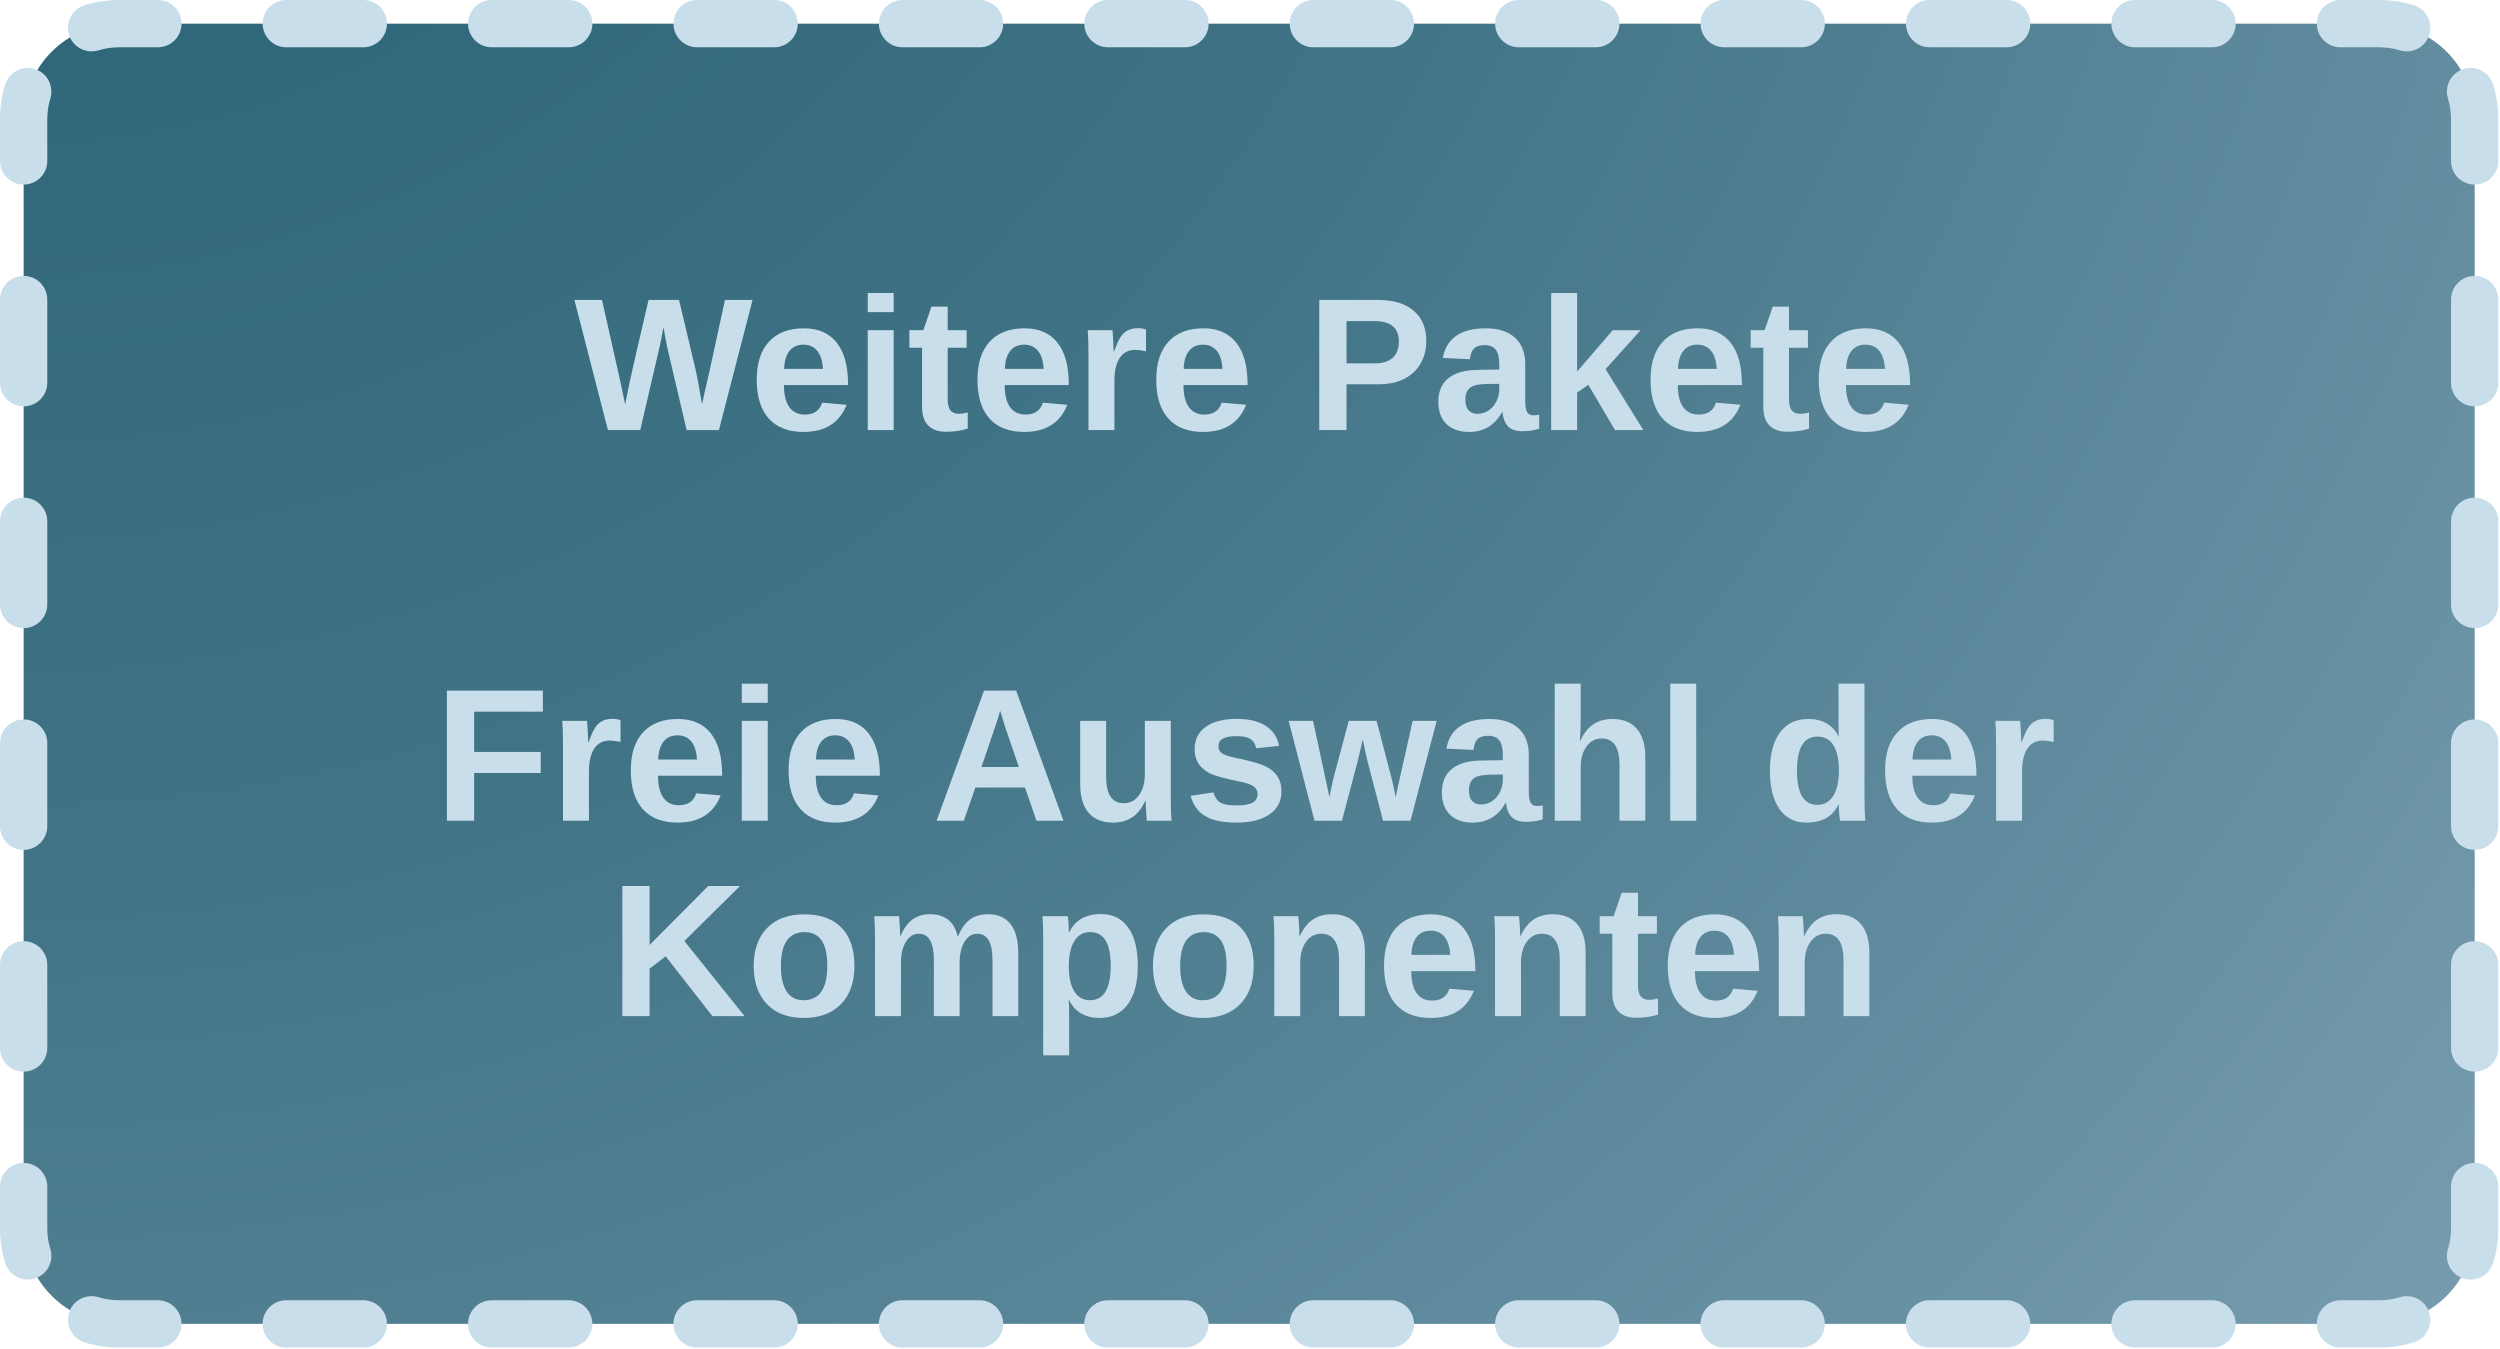
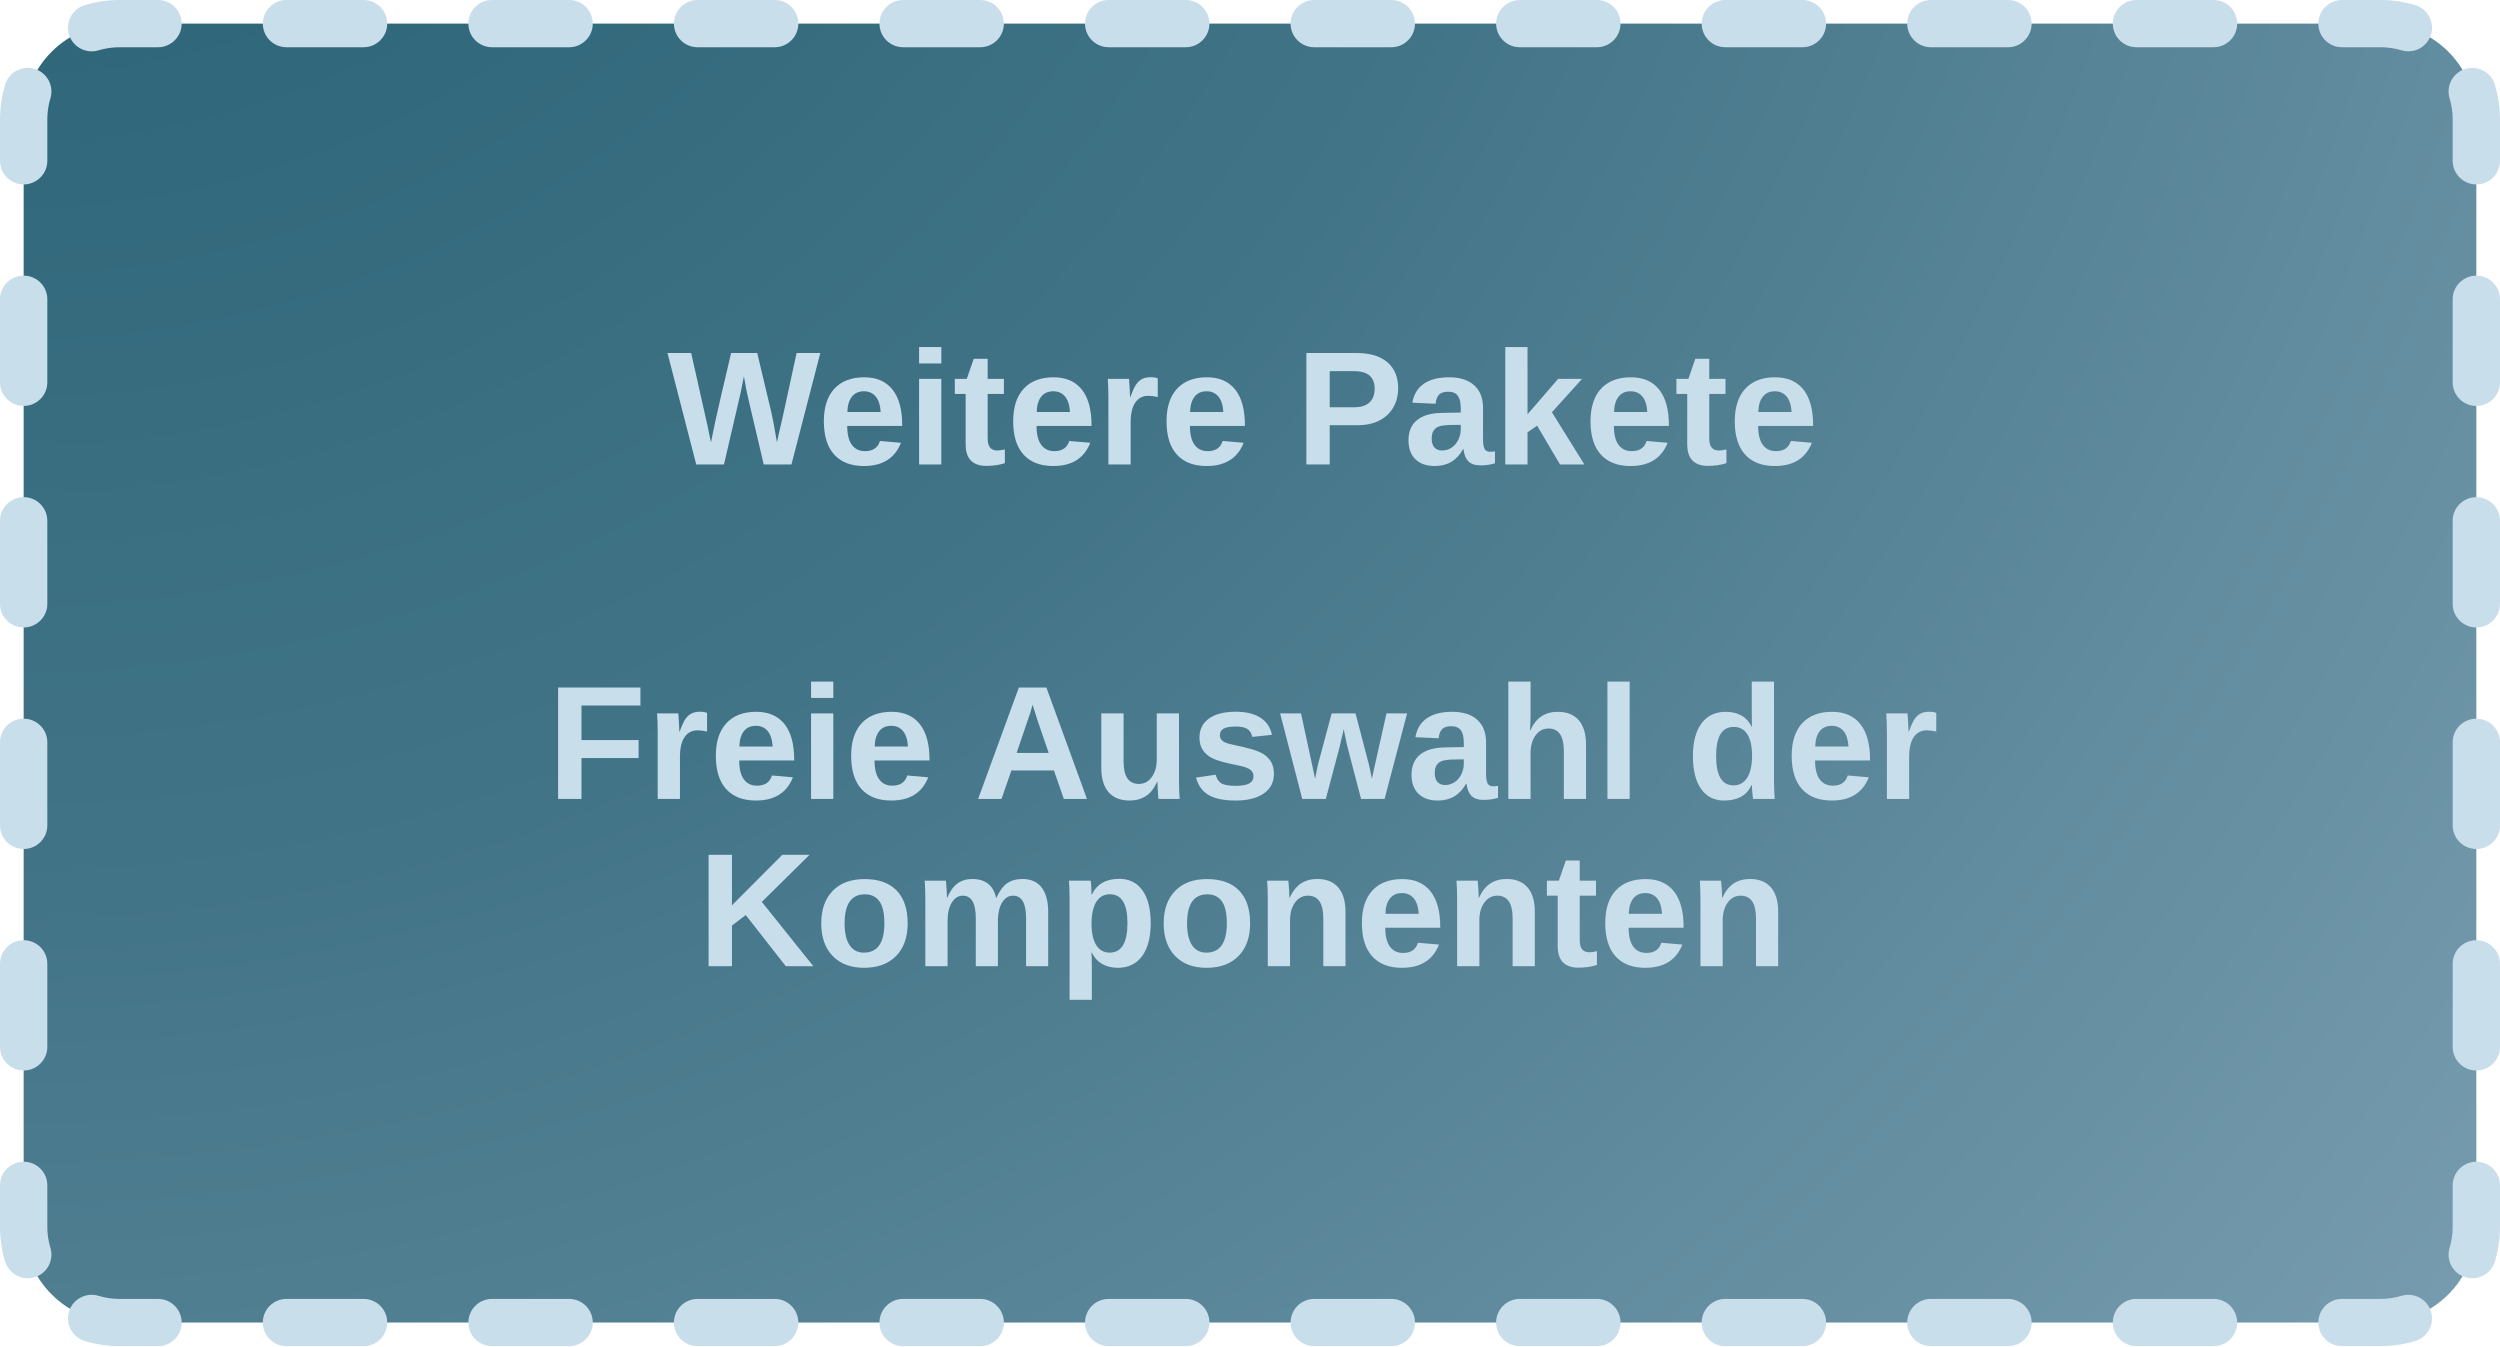
- <svg xmlns="http://www.w3.org/2000/svg" width="100%" height="100%" viewBox="0 0 771 416" version="1.1" xml:space="preserve" style="fill-rule:evenodd;clip-rule:evenodd;stroke-linejoin:round;stroke-miterlimit:2;">
-   <path d="M763.2,36.82l0,341.94c0,16.3 -13.23,29.53 -29.53,29.53l-696.85,0c-16.3,0 -29.53,-13.23 -29.53,-29.53l0,-341.94c0,-16.3 13.23,-29.53 29.53,-29.53l696.85,0c16.3,0 29.53,13.23 29.53,29.53Z" style="fill:url(#_Radial1);" />
-   <path d="M754.95,30.36c-1.17,-3.85 1.01,-7.93 4.86,-9.09c3.85,-1.17 7.93,1.01 9.09,4.86c1.03,3.38 1.58,6.97 1.58,10.69l0,12.82c0,4.02 -3.27,7.29 -7.29,7.29c-4.02,0 -7.29,-3.27 -7.29,-7.29l-0,-12.82c0,-2.24 -0.33,-4.41 -0.95,-6.46Zm0.95,62.02c0,-4.02 3.27,-7.29 7.29,-7.29c4.02,0 7.29,3.27 7.29,7.29l0,25.65c0,4.02 -3.27,7.29 -7.29,7.29c-4.02,0 -7.29,-3.27 -7.29,-7.29l0,-25.65Zm0,68.39c0,-4.02 3.27,-7.29 7.29,-7.29c4.02,0 7.29,3.27 7.29,7.29l0,25.65c0,4.02 -3.27,7.29 -7.29,7.29c-4.02,0 -7.29,-3.27 -7.29,-7.29l0,-25.65Zm0,68.39c0,-4.02 3.27,-7.29 7.29,-7.29c4.02,0 7.29,3.27 7.29,7.29l0,25.65c0,4.02 -3.27,7.29 -7.29,7.29c-4.02,0 -7.29,-3.27 -7.29,-7.29l0,-25.65Zm-0,68.39c0,-4.02 3.27,-7.29 7.29,-7.29c4.02,0 7.29,3.27 7.29,7.29l0,25.65c-0,4.02 -3.27,7.29 -7.29,7.29c-4.02,-0 -7.29,-3.27 -7.29,-7.29l0,-25.65Zm0,68.39c0,-4.02 3.27,-7.29 7.29,-7.29c4.02,0 7.29,3.27 7.29,7.29l-0,12.82c0,3.72 -0.55,7.31 -1.58,10.69c-1.17,3.85 -5.24,6.03 -9.09,4.86c-3.85,-1.17 -6.03,-5.24 -4.86,-9.09c0.62,-2.04 0.95,-4.21 0.95,-6.46l0,-12.82Zm-15.78,34.11c3.85,-1.17 7.93,1.01 9.09,4.86c1.17,3.85 -1.01,7.93 -4.86,9.09c-3.38,1.03 -6.97,1.58 -10.69,1.58l-11.88,0c-4.02,0 -7.29,-3.27 -7.29,-7.29c0,-4.02 3.27,-7.29 7.29,-7.29l11.88,0c2.24,0 4.41,-0.33 6.46,-0.95Zm-57.93,0.95c4.02,0 7.29,3.27 7.29,7.29c0,4.02 -3.27,7.29 -7.29,7.29l-23.76,0c-4.02,0 -7.29,-3.27 -7.29,-7.29c0,-4.02 3.27,-7.29 7.29,-7.29l23.76,0Zm-63.35,-0c4.02,0 7.29,3.27 7.29,7.29c0,4.02 -3.27,7.29 -7.29,7.29l-23.76,0c-4.02,0 -7.29,-3.27 -7.29,-7.29c0,-4.02 3.27,-7.29 7.29,-7.29l23.76,0Zm-63.35,0c4.02,0 7.29,3.27 7.29,7.29c0,4.02 -3.27,7.29 -7.29,7.29l-23.76,0c-4.02,0 -7.29,-3.27 -7.29,-7.29c0,-4.02 3.27,-7.29 7.29,-7.29l23.76,0Zm-63.35,0c4.02,0 7.29,3.27 7.29,7.29c0,4.02 -3.27,7.29 -7.29,7.29l-23.76,0c-4.02,0 -7.29,-3.27 -7.29,-7.29c0,-4.02 3.27,-7.29 7.29,-7.29l23.76,0Zm-63.35,0c4.02,0 7.29,3.27 7.29,7.29c0,4.02 -3.27,7.29 -7.29,7.29l-23.76,0c-4.02,0 -7.29,-3.27 -7.29,-7.29c0,-4.02 3.27,-7.29 7.29,-7.29l23.76,0Zm-63.35,-0c4.02,0 7.29,3.27 7.29,7.29c0,4.02 -3.27,7.29 -7.29,7.29l-23.76,0c-4.02,0 -7.29,-3.27 -7.29,-7.29c0,-4.02 3.27,-7.29 7.29,-7.29l23.76,0Zm-63.35,0c4.02,0 7.29,3.27 7.29,7.29c0,4.02 -3.27,7.29 -7.29,7.29l-23.76,0c-4.02,0 -7.29,-3.27 -7.29,-7.29c0,-4.02 3.27,-7.29 7.29,-7.29l23.76,-0Zm-63.35,0c4.02,0 7.29,3.27 7.29,7.29c0,4.02 -3.27,7.29 -7.29,7.29l-23.76,0c-4.02,0 -7.29,-3.27 -7.29,-7.29c0,-4.02 3.27,-7.29 7.29,-7.29l23.76,0Zm-63.35,0c4.02,0 7.29,3.27 7.29,7.29c0,4.02 -3.27,7.29 -7.29,7.29l-23.76,0c-4.02,0 -7.29,-3.27 -7.29,-7.29c0,-4.02 3.27,-7.29 7.29,-7.29l23.76,0Zm-63.35,0c4.02,0 7.29,3.27 7.29,7.29c0,4.02 -3.27,7.29 -7.29,7.29l-23.76,0c-4.02,0 -7.29,-3.27 -7.29,-7.29c0,-4.02 3.27,-7.29 7.29,-7.29l23.76,0Zm-63.35,0c4.02,0 7.29,3.27 7.29,7.29c0,4.02 -3.27,7.29 -7.29,7.29l-11.88,0c-3.72,0 -7.31,-0.55 -10.69,-1.58c-3.85,-1.17 -6.03,-5.24 -4.86,-9.09c1.17,-3.85 5.24,-6.03 9.09,-4.86c2.04,0.62 4.21,0.95 6.46,0.95l11.88,0Zm-33.16,-15.78c1.17,3.85 -1.01,7.93 -4.86,9.09c-3.85,1.17 -7.93,-1.01 -9.09,-4.86c-1.03,-3.38 -1.58,-6.97 -1.58,-10.69l-0,-12.82c0,-4.02 3.27,-7.29 7.29,-7.29c4.02,-0 7.29,3.27 7.29,7.29l0,12.82c0,2.24 0.33,4.41 0.95,6.46Zm-0.95,-62.02c0,4.02 -3.27,7.29 -7.29,7.29c-4.02,0 -7.29,-3.27 -7.29,-7.29l0,-25.65c0,-4.02 3.27,-7.29 7.29,-7.29c4.02,0 7.29,3.27 7.29,7.29l0,25.65Zm0,-68.39c0,4.02 -3.27,7.29 -7.29,7.29c-4.02,0 -7.29,-3.27 -7.29,-7.29l0,-25.65c0,-4.02 3.27,-7.29 7.29,-7.29c4.02,0 7.29,3.27 7.29,7.29l0,25.65Zm0,-68.39c0,4.02 -3.27,7.29 -7.29,7.29c-4.02,0 -7.29,-3.27 -7.29,-7.29l0,-25.65c0,-4.02 3.27,-7.29 7.29,-7.29c4.02,-0 7.29,3.27 7.29,7.29l0,25.65Zm0,-68.39c0,4.02 -3.27,7.29 -7.29,7.29c-4.02,0 -7.29,-3.27 -7.29,-7.29l0,-25.65c0,-4.02 3.27,-7.29 7.29,-7.29c4.02,0 7.29,3.27 7.29,7.29l-0,25.65Zm0,-68.39c0,4.02 -3.27,7.29 -7.29,7.29c-4.02,0 -7.29,-3.27 -7.29,-7.29l0,-12.82c0,-3.72 0.55,-7.31 1.58,-10.69c1.17,-3.85 5.24,-6.03 9.09,-4.86c3.85,1.17 6.03,5.24 4.86,9.09c-0.62,2.04 -0.95,4.21 -0.95,6.46l0,12.82Zm15.78,-34.11c-3.85,1.17 -7.93,-1.01 -9.09,-4.86c-1.17,-3.85 1.01,-7.93 4.86,-9.09c3.38,-1.03 6.97,-1.58 10.69,-1.58l11.88,0c4.02,-0 7.29,3.27 7.29,7.29c0,4.02 -3.27,7.29 -7.29,7.29l-11.88,0c-2.24,0 -4.41,0.33 -6.46,0.95Zm57.93,-0.95c-4.02,0 -7.29,-3.27 -7.29,-7.29c0,-4.02 3.27,-7.29 7.29,-7.29l23.76,0c4.02,0 7.29,3.27 7.29,7.29c0,4.02 -3.27,7.29 -7.29,7.29l-23.76,0Zm63.35,0c-4.02,0 -7.29,-3.27 -7.29,-7.29c0,-4.02 3.27,-7.29 7.29,-7.29l23.76,0c4.02,0 7.29,3.27 7.29,7.29c0,4.02 -3.27,7.29 -7.29,7.29l-23.76,0Zm63.35,0c-4.02,0 -7.29,-3.27 -7.29,-7.29c0,-4.02 3.27,-7.29 7.29,-7.29l23.76,0c4.02,0 7.29,3.27 7.29,7.29c0,4.02 -3.27,7.29 -7.29,7.29l-23.76,0Zm63.35,-0c-4.02,0 -7.29,-3.27 -7.29,-7.29c0,-4.02 3.27,-7.29 7.29,-7.29l23.76,0c4.02,0 7.29,3.27 7.29,7.29c0,4.02 -3.27,7.29 -7.29,7.29l-23.76,-0Zm63.35,0c-4.02,0 -7.29,-3.27 -7.29,-7.29c0,-4.02 3.27,-7.29 7.29,-7.29l23.76,0c4.02,0 7.29,3.27 7.29,7.29c0,4.02 -3.27,7.29 -7.29,7.29l-23.76,0Zm63.35,0c-4.02,0 -7.29,-3.27 -7.29,-7.29c0,-4.02 3.27,-7.29 7.29,-7.29l23.76,0c4.02,-0 7.29,3.27 7.29,7.29c0,4.02 -3.27,7.29 -7.29,7.29l-23.76,0Zm63.35,0c-4.02,0 -7.29,-3.27 -7.29,-7.29c0,-4.02 3.27,-7.29 7.29,-7.29l23.76,0c4.02,0 7.29,3.27 7.29,7.29c0,4.02 -3.27,7.29 -7.29,7.29l-23.76,0Zm63.35,0c-4.02,0 -7.29,-3.27 -7.29,-7.29c0,-4.02 3.27,-7.29 7.29,-7.29l23.76,0c4.02,0 7.29,3.27 7.29,7.29c0,4.02 -3.27,7.29 -7.29,7.29l-23.76,-0Zm63.35,0c-4.02,0 -7.29,-3.27 -7.29,-7.29c0,-4.02 3.27,-7.29 7.29,-7.29l23.76,0c4.02,0 7.29,3.27 7.29,7.29c0,4.02 -3.27,7.29 -7.29,7.29l-23.76,-0Zm63.35,0c-4.02,0 -7.29,-3.27 -7.29,-7.29c0,-4.02 3.27,-7.29 7.29,-7.29l23.76,0c4.02,0 7.29,3.27 7.29,7.29c0,4.02 -3.27,7.29 -7.29,7.29l-23.76,0Zm63.35,0c-4.02,0 -7.29,-3.27 -7.29,-7.29c0,-4.02 3.27,-7.29 7.29,-7.29l11.88,0c3.72,0 7.31,0.55 10.69,1.58c3.85,1.17 6.03,5.24 4.86,9.09c-1.17,3.85 -5.24,6.03 -9.09,4.86c-2.04,-0.62 -4.21,-0.95 -6.46,-0.95l-11.88,0Z" style="fill:#c9deeb;" />
-   <g transform="matrix(0.545067,0,0,0.545067,-142.4562,-436.9573)">
-     <text x="586.25px" y="1045px" style="font-family:'Arial-BoldMT', 'Arial', sans-serif;font-weight:700;font-size:107.02px;fill:#c9deeb;">W<tspan x="685.33px 744.85px " y="1045px 1045px ">ei</tspan>tere Pakete</text>
-     <text x="507.06px" y="1266.04px" style="font-family:'Arial-BoldMT', 'Arial', sans-serif;font-weight:700;font-size:107.02px;fill:#c9deeb;">Freie <tspan x="788.61px 865.9px " y="1266.04px 1266.04px ">Au</tspan>swahl der</text>
-     <g transform="matrix(107.0205,0,0,107.0205,1325.676,1376.565)" />
-     <text x="606.32px" y="1376.57px" style="font-family:'Arial-BoldMT', 'Arial', sans-serif;font-weight:700;font-size:107.02px;fill:#c9deeb;">Komponenten</text>
+ <svg xmlns="http://www.w3.org/2000/svg" width="100%" height="100%" viewBox="0 0 65 35" version="1.1" xml:space="preserve" style="fill-rule:evenodd;clip-rule:evenodd;stroke-linejoin:round;stroke-miterlimit:2;">
+   <g transform="matrix(0.084362,0,0,0.08422,-0.000084,0.000084)">
+     <path d="M763.197,36.819l0,341.937c0,16.297 -13.231,29.528 -29.528,29.528l-696.85,0c-16.297,0 -29.528,-13.231 -29.528,-29.528l0,-341.937c0,-16.297 13.231,-29.528 29.528,-29.528l696.85,0c16.297,0 29.528,13.231 29.528,29.528Z" style="fill:url(#_Radial1);" />
+     <path d="M754.954,30.363c-1.168,-3.851 1.01,-7.926 4.861,-9.094c3.851,-1.168 7.926,1.01 9.094,4.861c1.026,3.383 1.58,6.972 1.58,10.689l0,12.823c0,4.024 -3.267,7.292 -7.292,7.292c-4.024,0 -7.292,-3.267 -7.292,-7.292l-0,-12.823c0,-2.245 -0.332,-4.412 -0.952,-6.456Zm0.952,62.021c0,-4.024 3.267,-7.292 7.292,-7.292c4.024,0 7.292,3.267 7.292,7.292l0,25.646c0,4.024 -3.267,7.292 -7.292,7.292c-4.024,0 -7.292,-3.267 -7.292,-7.292l0,-25.646Zm0,68.387c0,-4.024 3.267,-7.292 7.292,-7.292c4.024,0 7.292,3.267 7.292,7.292l0,25.646c0,4.024 -3.267,7.292 -7.292,7.292c-4.024,0 -7.292,-3.267 -7.292,-7.292l0,-25.646Zm0,68.388c0,-4.024 3.267,-7.292 7.292,-7.292c4.024,0 7.292,3.267 7.292,7.292l0,25.645c0,4.024 -3.267,7.292 -7.292,7.292c-4.024,0 -7.292,-3.267 -7.292,-7.292l0,-25.645Zm-0,68.387c0,-4.024 3.267,-7.292 7.292,-7.292c4.024,0 7.292,3.267 7.292,7.292l0,25.645c-0,4.024 -3.267,7.292 -7.292,7.292c-4.024,-0 -7.292,-3.267 -7.292,-7.292l0,-25.645Zm0,68.387c0,-4.024 3.267,-7.292 7.292,-7.292c4.024,0 7.292,3.267 7.292,7.292l-0,12.823c0,3.717 -0.553,7.306 -1.58,10.689c-1.168,3.851 -5.243,6.029 -9.094,4.861c-3.851,-1.168 -6.029,-5.243 -4.861,-9.094c0.62,-2.043 0.952,-4.211 0.952,-6.456l0,-12.823Zm-15.78,34.107c3.851,-1.168 7.926,1.01 9.094,4.861c1.168,3.851 -1.01,7.926 -4.861,9.094c-3.383,1.026 -6.972,1.58 -10.689,1.58l-11.878,0c-4.024,0 -7.292,-3.267 -7.292,-7.292c0,-4.024 3.267,-7.292 7.292,-7.292l11.878,0c2.245,0 4.412,-0.332 6.456,-0.952Zm-57.927,0.952c4.024,0 7.292,3.267 7.292,7.292c0,4.024 -3.267,7.292 -7.292,7.292l-23.756,0c-4.024,0 -7.292,-3.267 -7.292,-7.292c0,-4.024 3.267,-7.292 7.292,-7.292l23.756,0Zm-63.35,-0c4.024,0 7.292,3.267 7.292,7.292c0,4.024 -3.267,7.292 -7.292,7.292l-23.756,0c-4.024,0 -7.292,-3.267 -7.292,-7.292c0,-4.024 3.267,-7.292 7.292,-7.292l23.756,0Zm-63.351,0c4.024,0 7.292,3.267 7.292,7.292c0,4.024 -3.267,7.292 -7.292,7.292l-23.756,0c-4.024,0 -7.292,-3.267 -7.292,-7.292c0,-4.024 3.267,-7.292 7.292,-7.292l23.756,0Zm-63.349,0c4.024,0 7.292,3.267 7.292,7.292c0,4.024 -3.267,7.292 -7.292,7.292l-23.757,0c-4.024,0 -7.292,-3.267 -7.292,-7.292c0,-4.024 3.267,-7.292 7.292,-7.292l23.757,0Zm-63.35,0c4.024,0 7.292,3.267 7.292,7.292c0,4.024 -3.267,7.292 -7.292,7.292l-23.756,0c-4.024,0 -7.292,-3.267 -7.292,-7.292c0,-4.024 3.267,-7.292 7.292,-7.292l23.756,0Zm-63.351,-0c4.024,0 7.292,3.267 7.292,7.292c0,4.024 -3.267,7.292 -7.292,7.292l-23.756,0c-4.024,0 -7.292,-3.267 -7.292,-7.292c0,-4.024 3.267,-7.292 7.292,-7.292l23.756,0Zm-63.349,0c4.024,0 7.292,3.267 7.292,7.292c0,4.024 -3.267,7.292 -7.292,7.292l-23.756,0c-4.024,0 -7.292,-3.267 -7.292,-7.292c0,-4.024 3.267,-7.292 7.292,-7.292l23.756,-0Zm-63.351,0c4.024,0 7.292,3.267 7.292,7.292c0,4.024 -3.267,7.292 -7.292,7.292l-23.756,0c-4.024,0 -7.292,-3.267 -7.292,-7.292c0,-4.024 3.267,-7.292 7.292,-7.292l23.756,0Zm-63.35,0c4.024,0 7.292,3.267 7.292,7.292c0,4.024 -3.267,7.292 -7.292,7.292l-23.756,0c-4.024,0 -7.292,-3.267 -7.292,-7.292c0,-4.024 3.267,-7.292 7.292,-7.292l23.756,0Zm-63.35,0c4.024,0 7.292,3.267 7.292,7.292c0,4.024 -3.267,7.292 -7.292,7.292l-23.756,0c-4.024,0 -7.292,-3.267 -7.292,-7.292c0,-4.024 3.267,-7.292 7.292,-7.292l23.756,0Zm-63.349,0c4.024,0 7.292,3.267 7.292,7.292c0,4.024 -3.267,7.292 -7.292,7.292l-11.878,0c-3.717,0 -7.306,-0.553 -10.689,-1.58c-3.851,-1.168 -6.029,-5.243 -4.861,-9.094c1.168,-3.851 5.243,-6.029 9.094,-4.861c2.043,0.62 4.211,0.952 6.456,0.952l11.878,0Zm-33.162,-15.78c1.168,3.851 -1.01,7.926 -4.861,9.094c-3.851,1.168 -7.926,-1.01 -9.094,-4.861c-1.026,-3.383 -1.58,-6.972 -1.58,-10.689l-0,-12.823c0,-4.024 3.267,-7.292 7.292,-7.292c4.024,-0 7.292,3.267 7.292,7.292l0,12.823c0,2.245 0.332,4.412 0.952,6.456Zm-0.952,-62.021c0,4.024 -3.267,7.292 -7.292,7.292c-4.024,0 -7.292,-3.267 -7.292,-7.292l0,-25.646c0,-4.024 3.267,-7.292 7.292,-7.292c4.024,0 7.292,3.267 7.292,7.292l0,25.646Zm0,-68.387c0,4.024 -3.267,7.292 -7.292,7.292c-4.024,0 -7.292,-3.267 -7.292,-7.292l0,-25.646c0,-4.024 3.267,-7.292 7.292,-7.292c4.024,0 7.292,3.267 7.292,7.292l0,25.646Zm0,-68.388c0,4.024 -3.267,7.292 -7.292,7.292c-4.024,0 -7.292,-3.267 -7.292,-7.292l0,-25.645c0,-4.024 3.267,-7.292 7.292,-7.292c4.024,-0 7.292,3.267 7.292,7.292l0,25.645Zm0,-68.387c0,4.024 -3.267,7.292 -7.292,7.292c-4.024,0 -7.292,-3.267 -7.292,-7.292l0,-25.645c0,-4.024 3.267,-7.292 7.292,-7.292c4.024,0 7.292,3.267 7.292,7.292l-0,25.645Zm0,-68.387c0,4.024 -3.267,7.292 -7.292,7.292c-4.024,0 -7.292,-3.267 -7.292,-7.292l0,-12.823c0,-3.717 0.553,-7.306 1.58,-10.689c1.168,-3.851 5.243,-6.029 9.094,-4.861c3.851,1.168 6.029,5.243 4.861,9.094c-0.62,2.043 -0.952,4.211 -0.952,6.456l0,12.823Zm15.78,-34.107c-3.851,1.168 -7.926,-1.01 -9.094,-4.861c-1.168,-3.851 1.01,-7.926 4.861,-9.094c3.383,-1.026 6.972,-1.58 10.689,-1.58l11.878,0c4.024,-0 7.292,3.267 7.292,7.292c0,4.024 -3.267,7.292 -7.292,7.292l-11.878,0c-2.245,0 -4.412,0.332 -6.456,0.952Zm57.927,-0.952c-4.024,0 -7.292,-3.267 -7.292,-7.292c0,-4.024 3.267,-7.292 7.292,-7.292l23.756,0c4.024,0 7.292,3.267 7.292,7.292c0,4.024 -3.267,7.292 -7.292,7.292l-23.756,0Zm63.35,0c-4.024,0 -7.292,-3.267 -7.292,-7.292c0,-4.024 3.267,-7.292 7.292,-7.292l23.756,0c4.024,0 7.292,3.267 7.292,7.292c0,4.024 -3.267,7.292 -7.292,7.292l-23.756,0Zm63.351,0c-4.024,0 -7.292,-3.267 -7.292,-7.292c0,-4.024 3.267,-7.292 7.292,-7.292l23.756,0c4.024,0 7.292,3.267 7.292,7.292c0,4.024 -3.267,7.292 -7.292,7.292l-23.756,0Zm63.349,-0c-4.024,0 -7.292,-3.267 -7.292,-7.292c0,-4.024 3.267,-7.292 7.292,-7.292l23.757,0c4.024,0 7.292,3.267 7.292,7.292c0,4.024 -3.267,7.292 -7.292,7.292l-23.757,-0Zm63.35,0c-4.024,0 -7.292,-3.267 -7.292,-7.292c0,-4.024 3.267,-7.292 7.292,-7.292l23.756,0c4.024,0 7.292,3.267 7.292,7.292c0,4.024 -3.267,7.292 -7.292,7.292l-23.756,0Zm63.351,0c-4.024,0 -7.292,-3.267 -7.292,-7.292c0,-4.024 3.267,-7.292 7.292,-7.292l23.756,0c4.024,-0 7.292,3.267 7.292,7.292c0,4.024 -3.267,7.292 -7.292,7.292l-23.756,0Zm63.349,0c-4.024,0 -7.292,-3.267 -7.292,-7.292c0,-4.024 3.267,-7.292 7.292,-7.292l23.756,0c4.024,0 7.292,3.267 7.292,7.292c0,4.024 -3.267,7.292 -7.292,7.292l-23.756,0Zm63.351,0c-4.024,0 -7.292,-3.267 -7.292,-7.292c0,-4.024 3.267,-7.292 7.292,-7.292l23.756,0c4.024,0 7.292,3.267 7.292,7.292c0,4.024 -3.267,7.292 -7.292,7.292l-23.756,-0Zm63.35,0c-4.024,0 -7.292,-3.267 -7.292,-7.292c0,-4.024 3.267,-7.292 7.292,-7.292l23.756,0c4.024,0 7.292,3.267 7.292,7.292c0,4.024 -3.267,7.292 -7.292,7.292l-23.756,-0Zm63.35,0c-4.024,0 -7.292,-3.267 -7.292,-7.292c0,-4.024 3.267,-7.292 7.292,-7.292l23.756,0c4.024,0 7.292,3.267 7.292,7.292c0,4.024 -3.267,7.292 -7.292,7.292l-23.756,0Zm63.349,0c-4.024,0 -7.292,-3.267 -7.292,-7.292c0,-4.024 3.267,-7.292 7.292,-7.292l11.878,0c3.717,0 7.306,0.553 10.689,1.58c3.851,1.168 6.029,5.243 4.861,9.094c-1.168,3.851 -5.243,6.029 -9.094,4.861c-2.043,-0.62 -4.211,-0.952 -6.456,-0.952l-11.878,0Z" style="fill:#c9deeb;" />
+     <g transform="matrix(0.545067,0,0,0.545067,-143.449,-426.2151)">
+       <text x="640.501px" y="1045px" style="font-family:'Arial-BoldMT', 'Arial', sans-serif;font-weight:700;font-size:91.732px;fill:#c9deeb;">W<tspan x="725.425px 776.441px " y="1045px 1045px ">ei</tspan>tere Pakete</text>
+       <text x="572.62px" y="1234.466px" style="font-family:'Arial-BoldMT', 'Arial', sans-serif;font-weight:700;font-size:91.732px;fill:#c9deeb;">Freie <tspan x="813.954px 880.2px " y="1234.466px 1234.466px ">Au</tspan>swahl der</text>
+       <g transform="matrix(91.73187,0,0,91.73187,1274.293,1329.199)" />
+       <text x="657.701px" y="1329.199px" style="font-family:'Arial-BoldMT', 'Arial', sans-serif;font-weight:700;font-size:91.732px;fill:#c9deeb;">Komponenten</text>
+     </g>
  </g>
  <defs>
    <radialGradient id="_Radial1" cx="0" cy="0" r="1" gradientUnits="userSpaceOnUse" gradientTransform="matrix(776.4646,862.5568,-870.458,783.5772,1.386155,-223.4089)">
      <stop offset="0" style="stop-color:#215c6f;stop-opacity:1" />
      <stop offset="0.43" style="stop-color:#427487;stop-opacity:1" />
      <stop offset="1" style="stop-color:#89a9bc;stop-opacity:1" />
    </radialGradient>
  </defs>
</svg>
